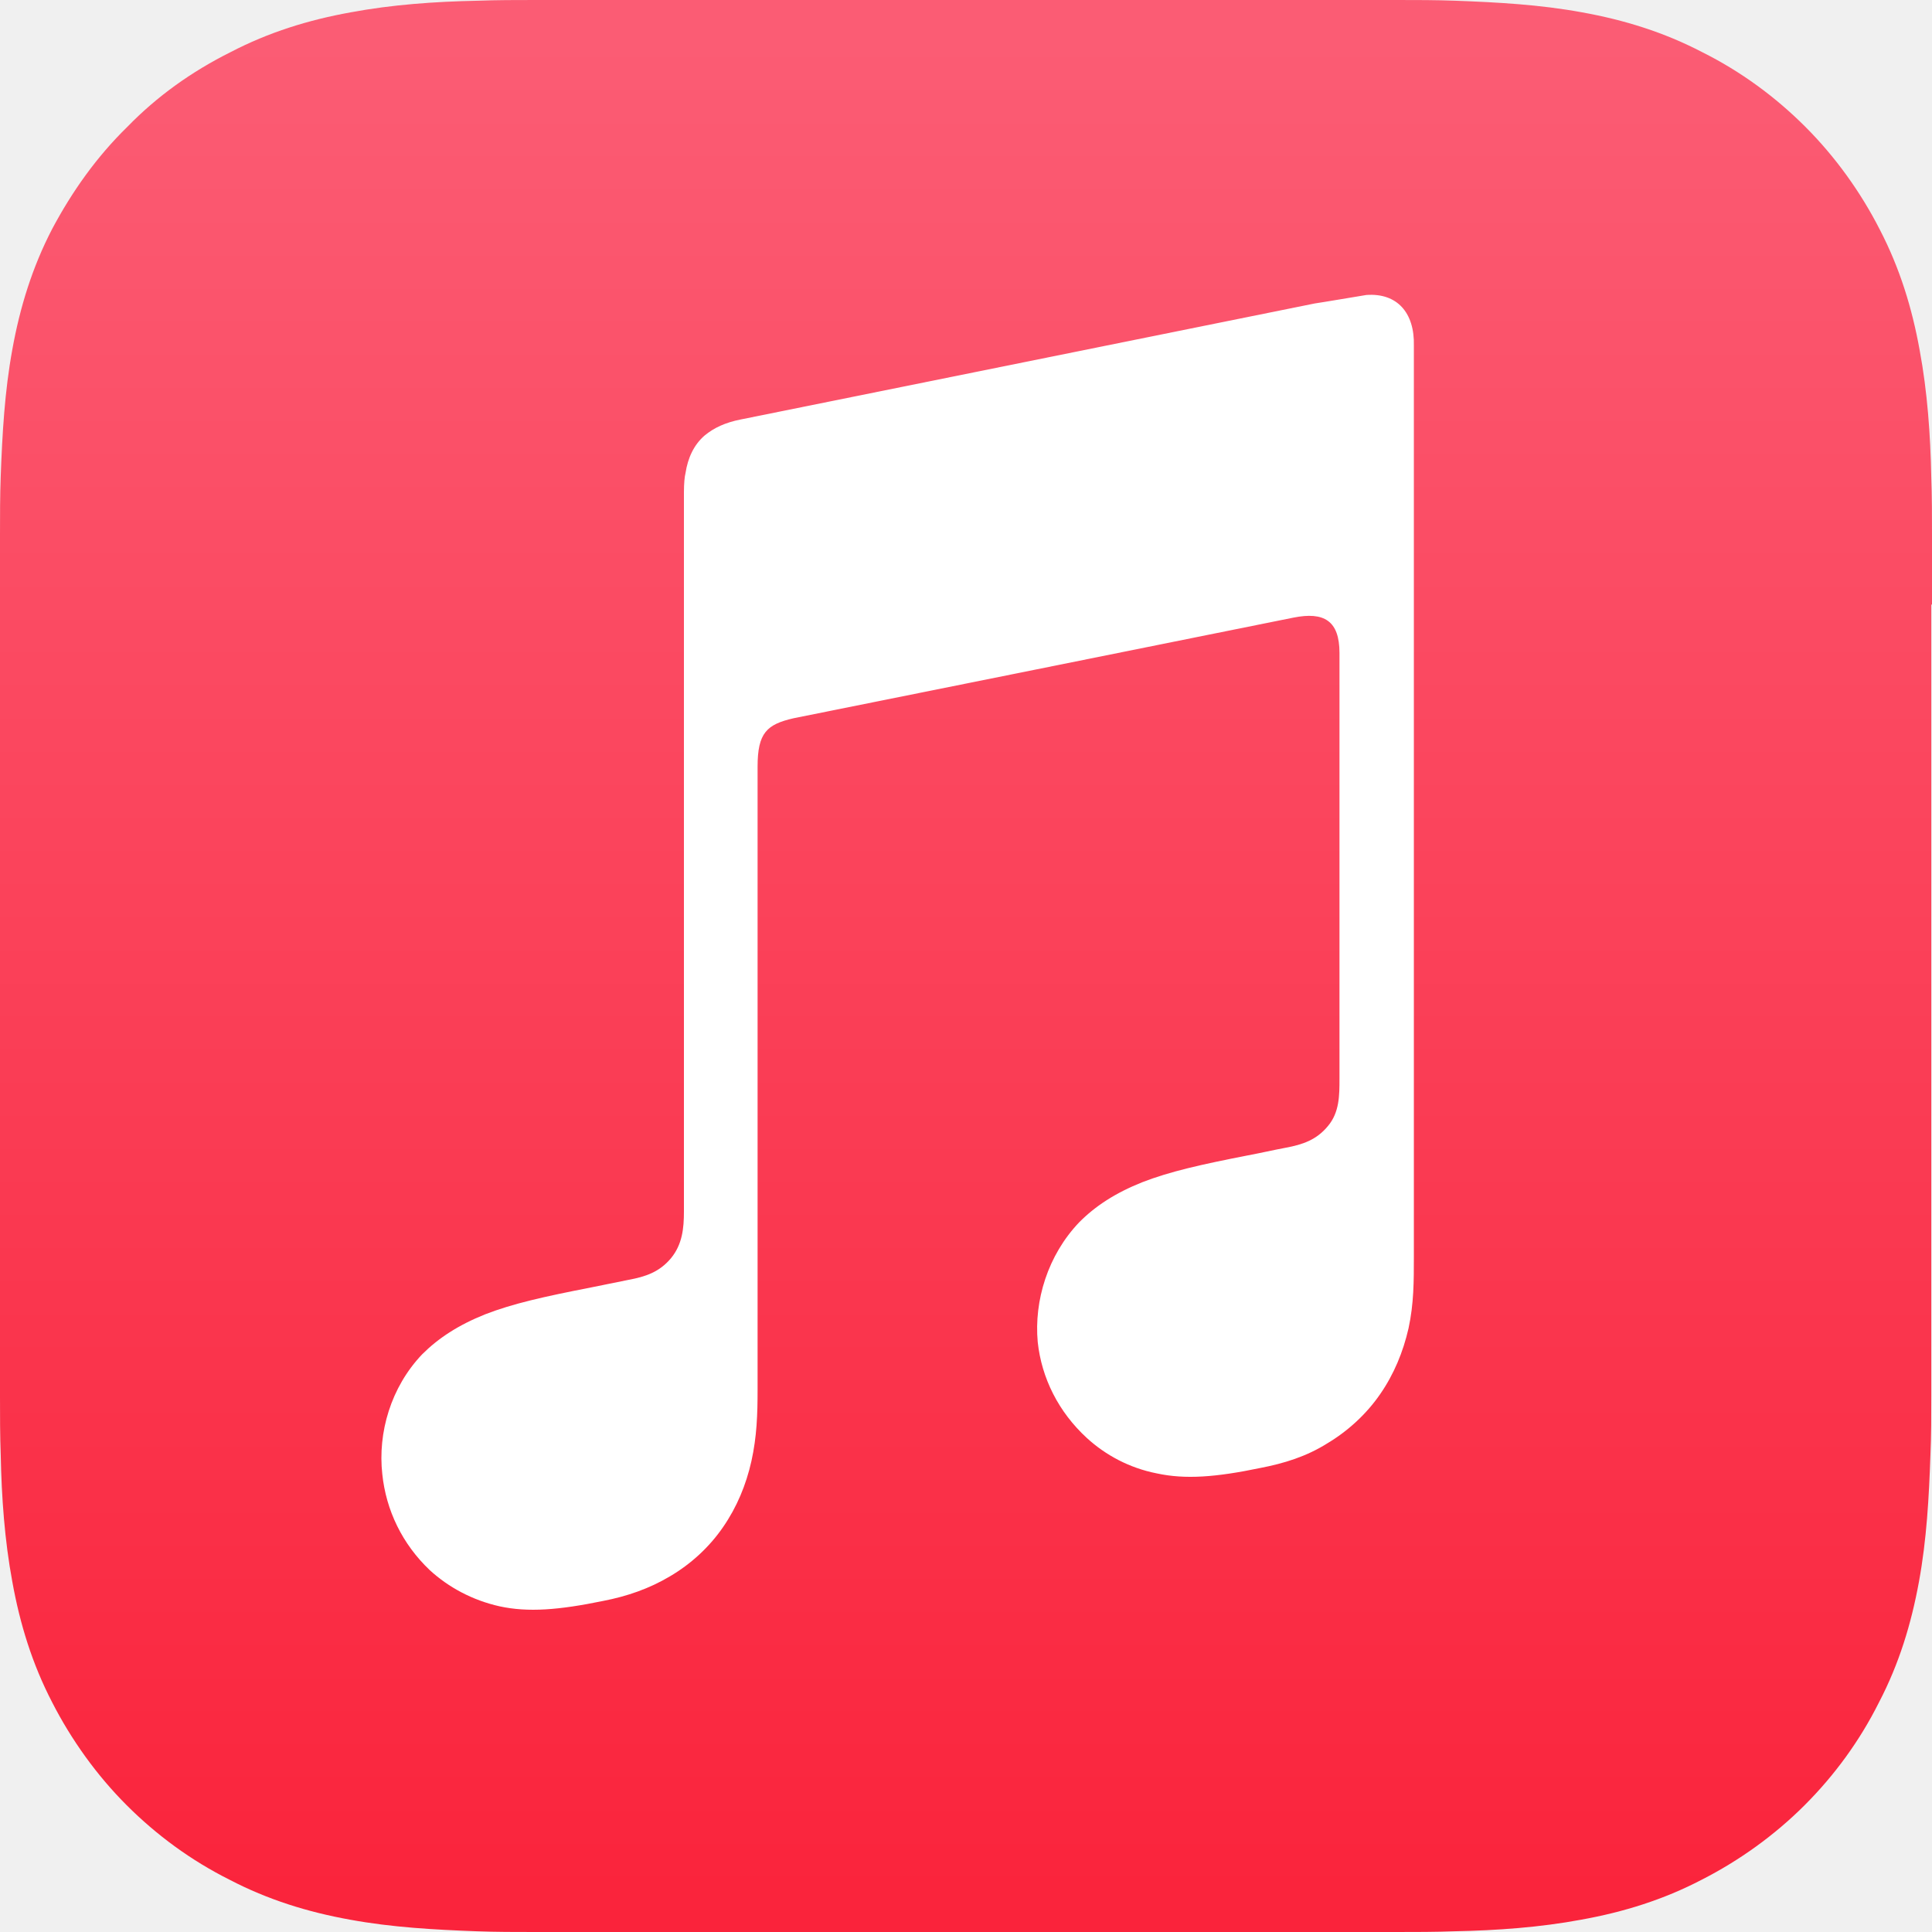
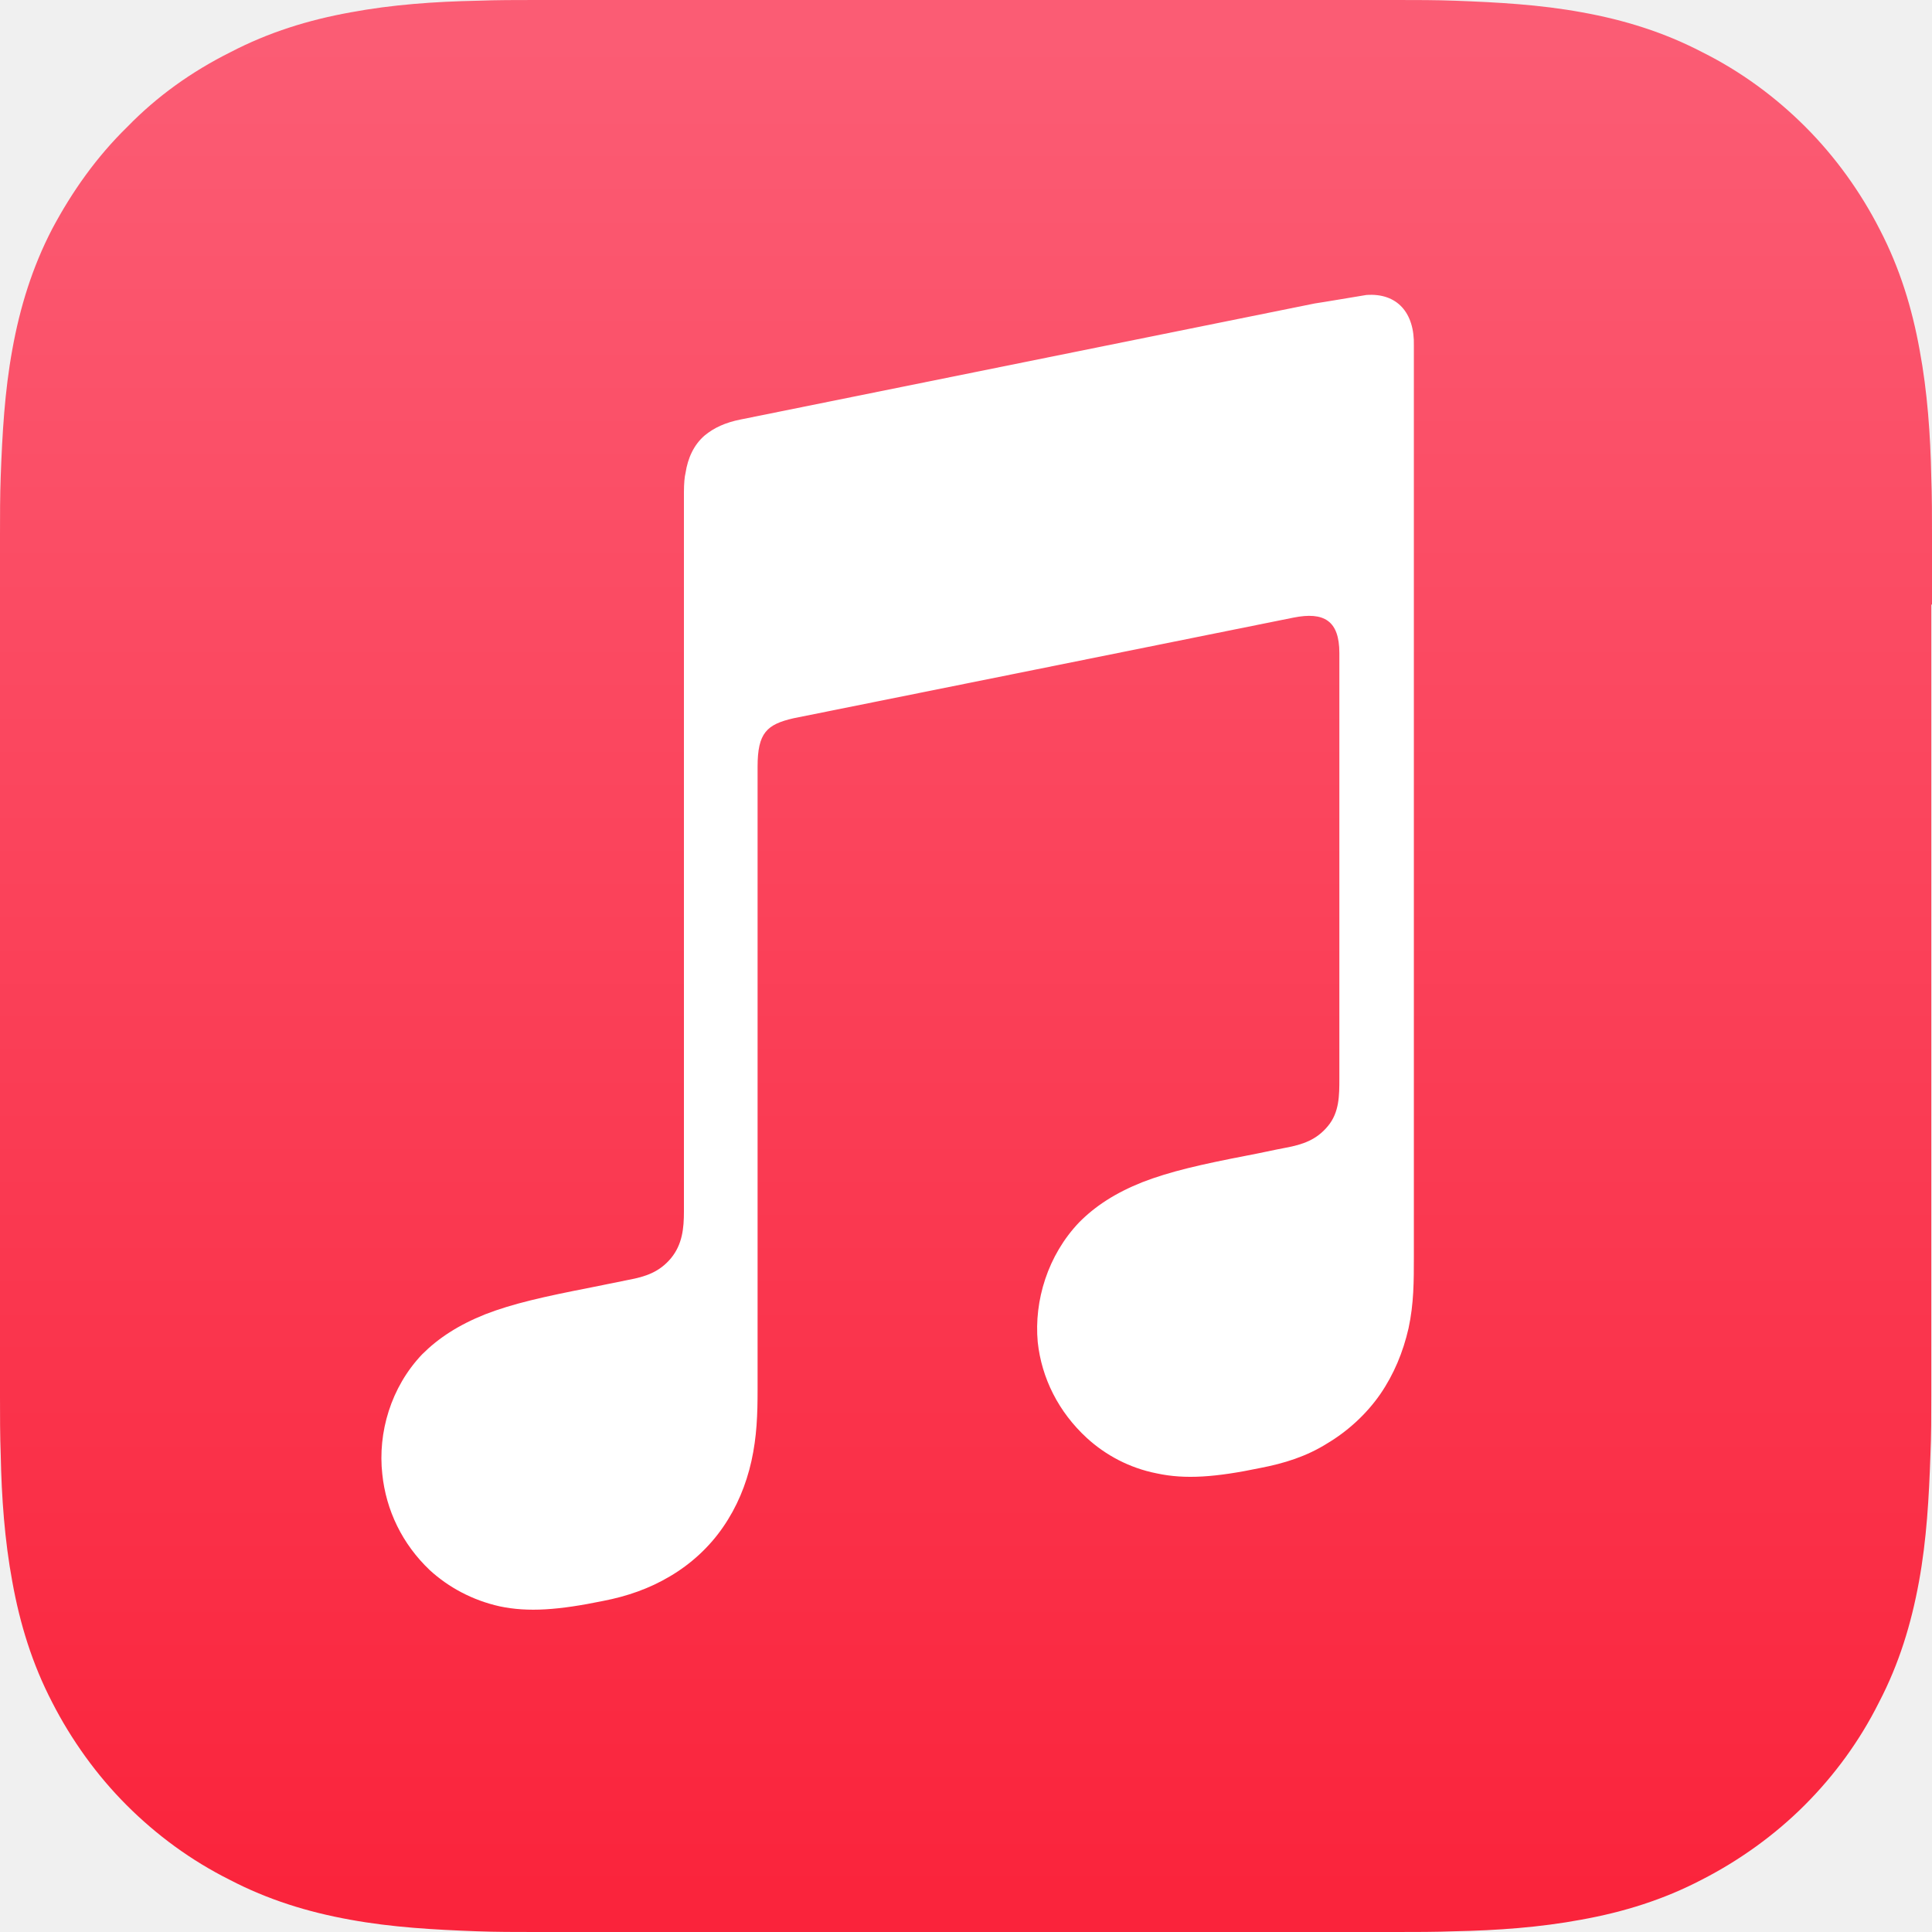
<svg xmlns="http://www.w3.org/2000/svg" width="16" height="16" viewBox="0 0 16 16" fill="none">
-   <g clip-path="url(#clip0_1406_3514)">
-     <path fill-rule="evenodd" clip-rule="evenodd" d="M16 5.007C16 4.816 16 4.625 16 4.434C16 4.275 16 4.11 15.994 3.951C15.987 3.601 15.962 3.245 15.898 2.901C15.835 2.551 15.733 2.22 15.568 1.902C15.409 1.59 15.199 1.298 14.951 1.05C14.703 0.802 14.417 0.592 14.099 0.433C13.781 0.267 13.451 0.165 13.101 0.102C12.752 0.038 12.402 0.019 12.053 0.006C11.893 -1.57207e-07 11.728 0 11.569 0C11.379 0 11.188 0 10.997 0H5.009C4.818 0 4.628 0 4.437 0C4.278 0 4.113 -1.57207e-07 3.954 0.006C3.604 0.013 3.248 0.038 2.905 0.102C2.555 0.165 2.225 0.267 1.907 0.433C1.589 0.592 1.303 0.795 1.055 1.05C0.801 1.298 0.598 1.584 0.432 1.896C0.267 2.214 0.165 2.545 0.102 2.895C0.038 3.245 0.019 3.594 0.006 3.944C1.46031e-07 4.103 0 4.269 0 4.428C0 4.619 0 4.81 0 5V10.993C0 11.184 0 11.375 0 11.566C0 11.725 1.46031e-07 11.89 0.006 12.049C0.013 12.399 0.038 12.755 0.102 13.099C0.165 13.449 0.267 13.78 0.432 14.098C0.591 14.409 0.801 14.702 1.049 14.95C1.297 15.198 1.583 15.408 1.901 15.567C2.219 15.733 2.549 15.835 2.899 15.898C3.248 15.962 3.598 15.981 3.948 15.994C4.106 16 4.272 16 4.431 16C4.621 16 4.812 16 5.003 16H10.991C11.182 16 11.372 16 11.563 16C11.722 16 11.887 16 12.046 15.994C12.396 15.987 12.752 15.962 13.095 15.898C13.445 15.835 13.775 15.733 14.093 15.567C14.405 15.408 14.697 15.198 14.945 14.95C15.193 14.702 15.402 14.416 15.561 14.098C15.727 13.78 15.828 13.449 15.892 13.099C15.956 12.749 15.975 12.399 15.987 12.049C15.994 11.89 15.994 11.725 15.994 11.566C15.994 11.375 15.994 11.184 15.994 10.993V5.007H16Z" fill="url(#paint0_linear_1406_3514)" />
-     <path fill-rule="evenodd" clip-rule="evenodd" d="M11.315 2.443C11.277 2.449 10.934 2.507 10.889 2.513L6.134 3.474C6.007 3.499 5.912 3.543 5.835 3.607C5.747 3.683 5.696 3.792 5.677 3.919C5.67 3.944 5.664 4.002 5.664 4.078C5.664 4.078 5.664 8.938 5.664 10.033C5.664 10.172 5.651 10.306 5.556 10.421C5.46 10.535 5.346 10.573 5.206 10.599L4.895 10.662C4.501 10.739 4.246 10.796 4.017 10.885C3.795 10.974 3.63 11.082 3.496 11.216C3.236 11.489 3.128 11.865 3.166 12.208C3.197 12.507 3.331 12.787 3.56 13.004C3.712 13.143 3.909 13.252 4.138 13.303C4.373 13.354 4.628 13.334 4.996 13.258C5.193 13.22 5.378 13.156 5.549 13.054C5.721 12.953 5.874 12.813 5.988 12.647C6.102 12.482 6.179 12.297 6.223 12.1C6.268 11.897 6.274 11.712 6.274 11.508V6.349C6.274 6.069 6.35 5.999 6.573 5.948C6.573 5.948 10.527 5.153 10.711 5.115C10.965 5.064 11.093 5.14 11.093 5.408V8.932C11.093 9.072 11.093 9.212 10.997 9.326C10.902 9.441 10.787 9.479 10.648 9.505C10.546 9.524 10.438 9.549 10.336 9.568C9.942 9.645 9.688 9.702 9.459 9.791C9.236 9.88 9.071 9.988 8.938 10.122C8.677 10.395 8.563 10.771 8.594 11.114C8.626 11.413 8.766 11.693 9.001 11.909C9.154 12.049 9.351 12.157 9.58 12.202C9.815 12.253 10.069 12.234 10.438 12.157C10.635 12.119 10.819 12.062 10.991 11.954C11.162 11.852 11.315 11.712 11.429 11.547C11.544 11.381 11.62 11.197 11.665 11C11.709 10.796 11.709 10.611 11.709 10.408V2.863C11.716 2.589 11.569 2.424 11.315 2.443Z" fill="white" />
+   <g clip-path="url(#clip0_1447_3065)">
+     <path fill-rule="evenodd" clip-rule="evenodd" d="M16 5.007C16 4.816 16 4.625 16 4.434C16 4.275 16 4.11 15.994 3.951C15.987 3.601 15.962 3.245 15.898 2.901C15.835 2.551 15.733 2.22 15.568 1.902C15.409 1.59 15.199 1.298 14.951 1.05C14.703 0.802 14.417 0.592 14.099 0.433C13.781 0.267 13.451 0.165 13.101 0.102C12.752 0.038 12.402 0.019 12.052 0.006C11.893 -1.57603e-07 11.728 0 11.569 0C11.379 0 11.188 0 10.997 0H5.009C4.818 0 4.628 0 4.437 0C4.278 0 4.113 -1.57603e-07 3.954 0.006C3.604 0.013 3.248 0.038 2.905 0.102C2.555 0.165 2.225 0.267 1.907 0.433C1.589 0.592 1.303 0.795 1.055 1.05C0.801 1.298 0.598 1.584 0.432 1.896C0.267 2.214 0.165 2.545 0.102 2.895C0.038 3.245 0.019 3.594 0.006 3.944C1.45637e-07 4.103 0 4.269 0 4.428C0 4.619 0 4.81 0 5V10.993C0 11.184 0 11.375 0 11.566C0 11.725 1.45637e-07 11.89 0.006 12.049C0.013 12.399 0.038 12.755 0.102 13.099C0.165 13.449 0.267 13.78 0.432 14.098C0.591 14.409 0.801 14.702 1.049 14.95C1.297 15.198 1.583 15.408 1.901 15.567C2.219 15.733 2.549 15.835 2.899 15.898C3.248 15.962 3.598 15.981 3.948 15.994C4.106 16 4.272 16 4.431 16C4.621 16 4.812 16 5.003 16H10.991C11.182 16 11.372 16 11.563 16C11.722 16 11.887 16 12.046 15.994C12.396 15.987 12.752 15.962 13.095 15.898C13.445 15.835 13.775 15.733 14.093 15.567C14.404 15.408 14.697 15.198 14.945 14.95C15.193 14.702 15.402 14.416 15.561 14.098C15.727 13.78 15.828 13.449 15.892 13.099C15.956 12.749 15.975 12.399 15.987 12.049C15.994 11.89 15.994 11.725 15.994 11.566C15.994 11.375 15.994 11.184 15.994 10.993V5.007H16Z" fill="url(#paint0_linear_1447_3065)" />
+     <path fill-rule="evenodd" clip-rule="evenodd" d="M11.315 2.443C11.277 2.449 10.934 2.507 10.889 2.513L6.134 3.474C6.007 3.499 5.912 3.543 5.835 3.607C5.747 3.683 5.696 3.792 5.677 3.919C5.67 3.944 5.664 4.002 5.664 4.078C5.664 4.078 5.664 8.938 5.664 10.033C5.664 10.172 5.651 10.306 5.556 10.421C5.46 10.535 5.346 10.573 5.206 10.599L4.895 10.662C4.501 10.739 4.246 10.796 4.017 10.885C3.795 10.974 3.63 11.082 3.496 11.216C3.236 11.489 3.128 11.865 3.166 12.208C3.197 12.507 3.331 12.787 3.56 13.004C3.712 13.143 3.909 13.252 4.138 13.303C4.373 13.353 4.628 13.334 4.996 13.258C5.193 13.22 5.378 13.156 5.549 13.054C5.721 12.953 5.874 12.813 5.988 12.647C6.102 12.482 6.179 12.297 6.223 12.1C6.268 11.897 6.274 11.712 6.274 11.508V6.349C6.274 6.069 6.35 5.999 6.573 5.948C6.573 5.948 10.527 5.153 10.711 5.115C10.965 5.064 11.092 5.14 11.092 5.408V8.932C11.092 9.072 11.092 9.212 10.997 9.326C10.902 9.441 10.787 9.479 10.648 9.505C10.546 9.524 10.438 9.549 10.336 9.568C9.942 9.644 9.688 9.702 9.459 9.791C9.236 9.88 9.071 9.988 8.938 10.122C8.677 10.395 8.563 10.771 8.594 11.114C8.626 11.413 8.766 11.693 9.001 11.909C9.154 12.049 9.351 12.157 9.58 12.202C9.815 12.253 10.069 12.234 10.438 12.157C10.635 12.119 10.819 12.062 10.991 11.954C11.162 11.852 11.315 11.712 11.43 11.547C11.544 11.381 11.62 11.197 11.665 11C11.709 10.796 11.709 10.611 11.709 10.408V2.863C11.716 2.589 11.569 2.424 11.315 2.443Z" fill="white" />
  </g>
  <defs>
-     <linearGradient id="paint0_linear_1406_3514" x1="8.003" y1="15.945" x2="8.003" y2="0.344" gradientUnits="userSpaceOnUse">
+     <linearGradient id="paint0_linear_1447_3065" x1="8.003" y1="15.945" x2="8.003" y2="0.344" gradientUnits="userSpaceOnUse">
      <stop stop-color="#FA233B" />
      <stop offset="1" stop-color="#FB5C74" />
    </linearGradient>
-     <clipPath id="clip0_1406_3514">
+     <clipPath id="clip0_1447_3065">
      <rect width="16" height="16" fill="white" />
    </clipPath>
  </defs>
</svg>
